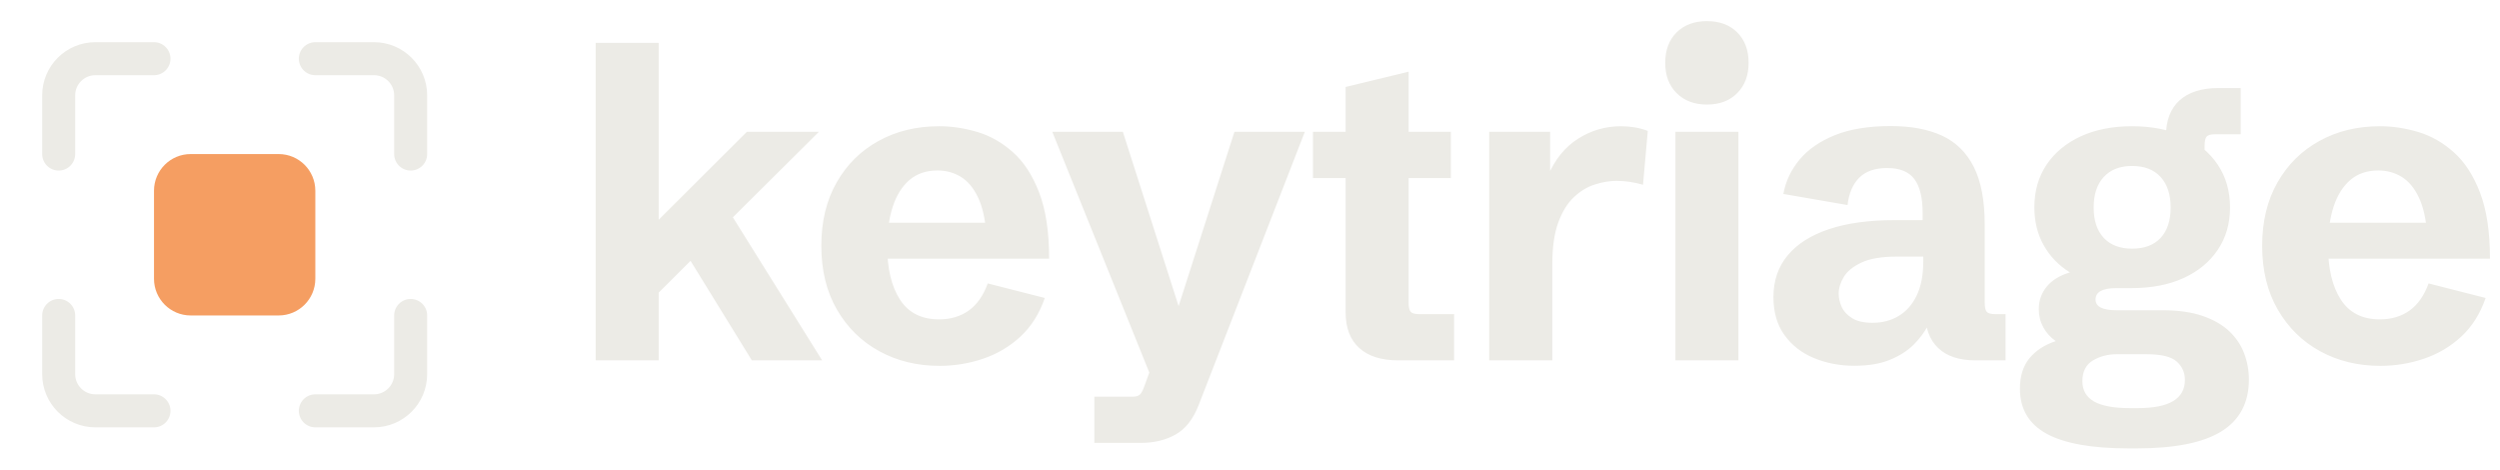
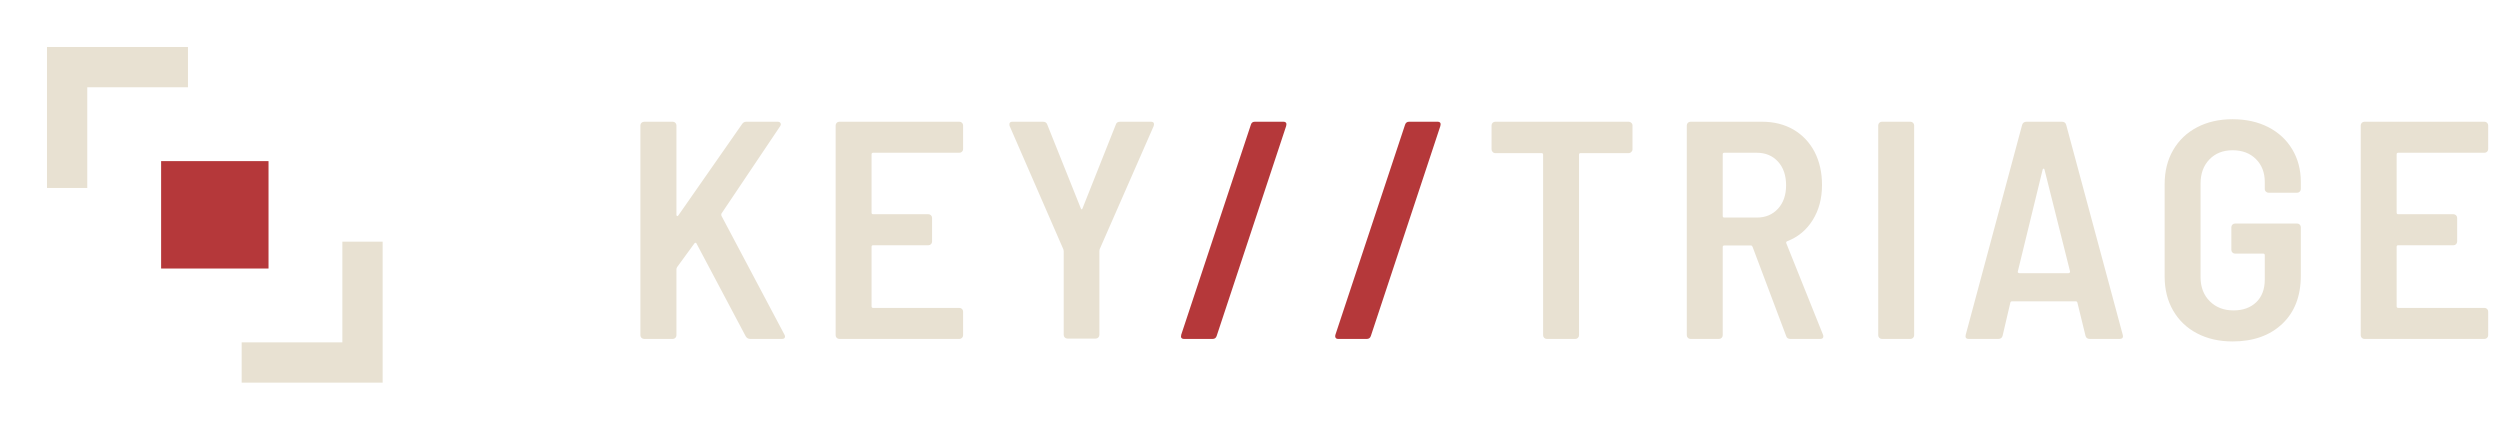
- <svg xmlns="http://www.w3.org/2000/svg" width="276.88" height="52" viewBox="0 0 276.88 52" fill="none" role="img" aria-label="keytriage">
-   <g transform="scale(0.8125)" stroke-linecap="round" stroke-linejoin="round">
-     <path d="M8 21V13A5 5 0 0 1 13 8H21M43 8H51A5 5 0 0 1 56 13V21M56 43V51A5 5 0 0 1 51 56H43M21 56H13A5 5 0 0 1 8 51V43" stroke="#ecebe6" stroke-width="4.5" />
-     <rect x="21" y="21" width="22" height="22" rx="5" fill="#f59e62" />
+ <svg xmlns="http://www.w3.org/2000/svg" width="209.48" height="36" viewBox="0 0 209.48 36" fill="none" role="img" aria-label="keytriage">
+   <g transform="scale(0.5625)">
+     <path d="M28 10H10V28M36 54H54V36" stroke="#e8e1d2" stroke-width="6" />
+     <rect x="24" y="24" width="16" height="16" fill="#b5383a" />
  </g>
-   <path fill="#ecebe6" d="M66 39.91V4.75H72.98V24.34L82.75 14.6H90.73L81.2 24.07L91.09 39.91H83.3L76.51 28.89L72.98 32.41V39.91ZM104.1 40.52Q100.39 40.52 97.43 38.9Q94.46 37.28 92.73 34.29Q91 31.31 91 27.22Q91 23.17 92.7 20.2Q94.39 17.23 97.34 15.61Q100.29 13.98 104.06 13.98Q106.15 13.98 108.3 14.62Q110.44 15.26 112.24 16.87Q114.04 18.47 115.14 21.34Q116.24 24.21 116.24 28.65H95.48V24.67H110.02L109.28 25.92Q109.1 23.39 108.35 21.84Q107.61 20.29 106.45 19.58Q105.3 18.88 103.87 18.88Q102.01 18.88 100.77 19.93Q99.54 20.99 98.92 22.87Q98.3 24.76 98.3 27.26Q98.3 31.01 99.72 33.19Q101.13 35.37 104.05 35.37Q105.96 35.37 107.34 34.39Q108.71 33.4 109.44 31.39L115.76 33Q114.86 35.61 113.06 37.28Q111.26 38.94 108.92 39.73Q106.59 40.52 104.1 40.52ZM121.25 49.05V43.93H125.52Q126.02 43.93 126.27 43.72Q126.51 43.51 126.72 42.96L128.01 39.42L127.62 41.96L116.59 14.6H124.41L130.95 35.04L130.25 34.95L136.77 14.6H144.57L132.8 44.88Q131.89 47.21 130.24 48.13Q128.6 49.05 126.4 49.05ZM154.93 39.91Q152.1 39.91 150.6 38.54Q149.09 37.17 149.09 34.6V19.72H145.47V14.6H149.09V9.63L156.07 7.94V14.6H160.75V19.72H156.07V33.49Q156.07 34.27 156.3 34.53Q156.52 34.79 157.25 34.79H161.11V39.91ZM165 39.91V14.6H171.75V20.29L171.47 19.55Q172.67 16.73 174.85 15.36Q177.02 13.98 179.61 13.98Q180.34 13.98 181.09 14.1Q181.84 14.22 182.57 14.5L182.04 20.46Q180.52 20.03 179.11 20.03Q177.96 20.03 176.71 20.43Q175.46 20.82 174.39 21.83Q173.32 22.83 172.65 24.64Q171.99 26.45 171.99 29.26V39.91ZM185.63 39.91V14.6H192.61V39.91ZM189.12 11.58Q187.03 11.58 185.76 10.31Q184.5 9.05 184.5 6.96Q184.5 4.85 185.76 3.59Q187.03 2.34 189.12 2.34Q191.23 2.34 192.48 3.59Q193.74 4.85 193.74 6.96Q193.74 9.05 192.48 10.31Q191.23 11.58 189.12 11.58ZM205.46 40.51Q203.04 40.51 200.99 39.66Q198.95 38.82 197.72 37.12Q196.49 35.43 196.49 32.9Q196.49 30.18 198.07 28.28Q199.65 26.38 202.64 25.38Q205.63 24.38 209.88 24.38H213.45L213.02 25.03V23.57Q213.02 21.06 212.11 19.84Q211.2 18.61 209.09 18.61Q207.07 18.61 206 19.68Q204.93 20.75 204.7 22.71L197.59 21.48Q197.97 19.38 199.39 17.67Q200.81 15.97 203.32 14.96Q205.83 13.96 209.49 13.96Q212.84 13.96 215.16 15.02Q217.48 16.09 218.69 18.49Q219.9 20.88 219.9 24.89V33.49Q219.9 34.27 220.12 34.53Q220.34 34.79 221.07 34.79H222.21V39.91H218.88Q216.15 39.91 214.73 38.53Q213.3 37.16 213.3 34.6V33.4L214.53 33.86Q214.22 34.87 213.63 36.02Q213.04 37.16 212.01 38.19Q210.97 39.21 209.37 39.86Q207.77 40.51 205.46 40.51ZM207.47 35.75Q209.11 35.75 210.37 34.99Q211.64 34.23 212.36 32.73Q213.09 31.22 213.09 28.98V28.42H210.14Q207.64 28.42 206.24 29.08Q204.84 29.74 204.28 30.68Q203.72 31.62 203.72 32.53Q203.72 33.24 204.05 33.99Q204.39 34.73 205.21 35.24Q206.02 35.75 207.47 35.75ZM235.86 49.66Q229.73 49.66 226.76 48.04Q223.8 46.42 223.8 43.04Q223.8 40.97 224.86 39.67Q225.93 38.38 227.77 37.78Q226.89 37.16 226.39 36.25Q225.89 35.33 225.89 34.24Q225.89 32.81 226.78 31.73Q227.67 30.66 229.34 30.17Q227.48 29.02 226.44 27.17Q225.4 25.33 225.4 22.96Q225.4 20.26 226.75 18.24Q228.11 16.22 230.54 15.1Q232.98 13.98 236.23 13.98Q239.48 13.98 241.92 15.1Q244.36 16.22 245.72 18.24Q247.08 20.27 247.08 22.98Q247.08 25.66 245.72 27.67Q244.37 29.68 241.92 30.8Q239.47 31.91 236.18 31.91H234.49Q232.18 31.91 232.18 33.17Q232.18 34.36 234.5 34.36H239.62Q242.22 34.36 244.04 34.99Q245.85 35.61 246.99 36.68Q248.12 37.75 248.64 39.13Q249.17 40.52 249.17 42.03Q249.17 45.89 246.12 47.78Q243.07 49.66 236.77 49.66ZM236.02 45.2H236.87Q242.08 45.2 242.08 42.08Q242.08 40.85 241.17 40.04Q240.26 39.23 237.84 39.23H234.53Q233.06 39.23 231.89 39.92Q230.72 40.62 230.72 42.22Q230.72 43.73 232.02 44.47Q233.31 45.2 236.02 45.2ZM236.23 27.54Q238.27 27.54 239.39 26.35Q240.5 25.15 240.5 22.98Q240.5 20.82 239.39 19.6Q238.27 18.38 236.23 18.38Q234.21 18.38 233.09 19.6Q231.97 20.81 231.97 22.98Q231.97 25.15 233.09 26.35Q234.21 27.54 236.23 27.54ZM239.98 17.63V15.07Q239.98 12.49 241.48 11.12Q242.99 9.75 245.83 9.75H248.26V14.87H245.44Q244.71 14.87 244.49 15.13Q244.26 15.39 244.26 16.17V17.63ZM263.74 40.52Q260.03 40.52 257.06 38.9Q254.1 37.28 252.37 34.29Q250.64 31.31 250.64 27.22Q250.64 23.17 252.34 20.2Q254.03 17.23 256.98 15.61Q259.93 13.98 263.7 13.98Q265.79 13.98 267.94 14.62Q270.08 15.26 271.88 16.87Q273.68 18.47 274.78 21.34Q275.88 24.21 275.88 28.65H255.12V24.67H269.66L268.92 25.92Q268.74 23.39 267.99 21.84Q267.25 20.29 266.09 19.58Q264.94 18.88 263.51 18.88Q261.65 18.88 260.41 19.93Q259.18 20.99 258.56 22.87Q257.94 24.76 257.94 27.26Q257.94 31.01 259.36 33.19Q260.77 35.37 263.69 35.37Q265.6 35.37 266.98 34.39Q268.35 33.4 269.08 31.39L275.4 33Q274.5 35.61 272.7 37.28Q270.9 38.94 268.56 39.73Q266.23 40.52 263.74 40.52Z" />
+   <path fill="#e8e1d2" d="M53.66 28.09V10.51Q53.66 10.38 53.75 10.29Q53.85 10.2 53.98 10.2H56.37Q56.5 10.2 56.59 10.29Q56.68 10.38 56.68 10.51V18Q56.68 18.08 56.73 18.1Q56.78 18.13 56.84 18.05L62.17 10.41Q62.3 10.2 62.53 10.2H65.16Q65.34 10.2 65.4 10.32Q65.47 10.43 65.36 10.59L60.45 17.9Q60.42 17.97 60.45 18.08L65.73 28.04Q65.78 28.14 65.78 28.19Q65.78 28.4 65.52 28.4H62.87Q62.61 28.4 62.48 28.17L58.37 20.42Q58.34 20.34 58.29 20.34Q58.24 20.34 58.19 20.39L56.73 22.39Q56.68 22.5 56.68 22.55V28.09Q56.68 28.22 56.59 28.31Q56.5 28.4 56.37 28.4H53.98Q53.85 28.4 53.75 28.31Q53.66 28.22 53.66 28.09ZM80.39 12.8H73.16Q73.03 12.8 73.03 12.93V17.82Q73.03 17.95 73.16 17.95H77.79Q77.92 17.95 78.01 18.04Q78.1 18.13 78.1 18.26V20.24Q78.1 20.37 78.01 20.46Q77.92 20.55 77.79 20.55H73.16Q73.03 20.55 73.03 20.68V25.67Q73.03 25.8 73.16 25.8H80.39Q80.52 25.8 80.61 25.89Q80.7 25.98 80.7 26.11V28.09Q80.7 28.22 80.61 28.31Q80.52 28.4 80.39 28.4H70.33Q70.2 28.4 70.11 28.31Q70.02 28.22 70.02 28.09V10.51Q70.02 10.38 70.11 10.29Q70.2 10.2 70.33 10.2H80.39Q80.52 10.2 80.61 10.29Q80.7 10.38 80.7 10.51V12.49Q80.7 12.62 80.61 12.71Q80.52 12.8 80.39 12.8ZM89.13 28.06V21.04L89.1 20.89L84.6 10.56Q84.58 10.51 84.58 10.41Q84.58 10.2 84.84 10.2H87.39Q87.67 10.2 87.75 10.43L90.56 17.45Q90.64 17.64 90.71 17.45L93.5 10.43Q93.57 10.2 93.86 10.2H96.43Q96.62 10.2 96.67 10.3Q96.72 10.41 96.67 10.56L92.14 20.89L92.12 21.04V28.06Q92.12 28.19 92.03 28.28Q91.94 28.37 91.81 28.37H89.44Q89.31 28.37 89.22 28.28Q89.13 28.19 89.13 28.06ZM136.79 10.51V12.51Q136.79 12.64 136.69 12.73Q136.6 12.83 136.47 12.83H132.44Q132.31 12.83 132.31 12.96V28.09Q132.31 28.22 132.22 28.31Q132.13 28.4 132 28.4H129.61Q129.48 28.4 129.39 28.31Q129.3 28.22 129.3 28.09V12.96Q129.3 12.83 129.17 12.83H125.29Q125.16 12.83 125.07 12.73Q124.98 12.64 124.98 12.51V10.51Q124.98 10.38 125.07 10.29Q125.16 10.2 125.29 10.2H136.47Q136.6 10.2 136.69 10.29Q136.79 10.38 136.79 10.51ZM149.66 28.14 146.85 20.68Q146.8 20.57 146.72 20.57H144.48Q144.35 20.57 144.35 20.7V28.09Q144.35 28.22 144.26 28.31Q144.17 28.4 144.04 28.4H141.65Q141.52 28.4 141.43 28.31Q141.34 28.22 141.34 28.09V10.51Q141.34 10.38 141.43 10.29Q141.52 10.2 141.65 10.2H147.65Q149.14 10.2 150.28 10.86Q151.42 11.53 152.05 12.73Q152.67 13.94 152.67 15.5Q152.67 17.19 151.89 18.44Q151.11 19.69 149.76 20.21Q149.63 20.26 149.68 20.39L152.75 28.04Q152.78 28.09 152.78 28.19Q152.78 28.4 152.52 28.4H150.02Q149.73 28.4 149.66 28.14ZM144.35 12.93V18.1Q144.35 18.23 144.48 18.23H147.21Q148.3 18.23 148.98 17.49Q149.66 16.75 149.66 15.53Q149.66 14.28 148.98 13.54Q148.3 12.8 147.21 12.8H144.48Q144.35 12.8 144.35 12.93ZM157.38 28.09V10.51Q157.38 10.38 157.47 10.29Q157.56 10.2 157.69 10.2H160.08Q160.21 10.2 160.3 10.29Q160.39 10.38 160.39 10.51V28.09Q160.39 28.22 160.3 28.31Q160.21 28.4 160.08 28.4H157.69Q157.56 28.4 157.47 28.31Q157.38 28.22 157.38 28.09ZM174.75 28.14 174.07 25.36Q174.04 25.25 173.94 25.25H168.58Q168.48 25.25 168.45 25.36L167.8 28.14Q167.73 28.4 167.44 28.4H164.97Q164.63 28.4 164.71 28.06L169.44 10.46Q169.52 10.2 169.81 10.2H172.77Q173.06 10.2 173.13 10.46L177.87 28.06L177.89 28.17Q177.89 28.4 177.61 28.4H175.11Q174.82 28.4 174.75 28.14ZM169.21 22.89H173.32Q173.37 22.89 173.42 22.85Q173.47 22.81 173.45 22.73L171.31 14.2Q171.29 14.13 171.24 14.13Q171.18 14.13 171.16 14.2L169.08 22.73Q169.05 22.81 169.1 22.85Q169.16 22.89 169.21 22.89ZM181.38 23.17V15.43Q181.38 13.81 182.09 12.58Q182.81 11.34 184.09 10.67Q185.38 9.99 187.07 9.99Q188.76 9.99 190.06 10.65Q191.36 11.32 192.07 12.51Q192.79 13.71 192.79 15.24V15.84Q192.79 15.97 192.7 16.06Q192.61 16.15 192.48 16.15H190.09Q189.96 16.15 189.87 16.06Q189.77 15.97 189.77 15.84V15.24Q189.77 14.07 189.03 13.33Q188.29 12.59 187.07 12.59Q185.87 12.59 185.13 13.36Q184.39 14.13 184.39 15.37V23.23Q184.39 24.47 185.16 25.24Q185.93 26.01 187.15 26.01Q188.34 26.01 189.06 25.32Q189.77 24.63 189.77 23.43V21.38Q189.77 21.25 189.64 21.25H187.28Q187.15 21.25 187.06 21.16Q186.97 21.07 186.97 20.94V19.04Q186.97 18.91 187.06 18.82Q187.15 18.73 187.28 18.73H192.48Q192.61 18.73 192.7 18.82Q192.79 18.91 192.79 19.04V23.1Q192.79 25.67 191.23 27.14Q189.67 28.61 187.07 28.61Q185.38 28.61 184.09 27.93Q182.81 27.26 182.09 26.02Q181.38 24.79 181.38 23.17ZM208.18 12.8H200.95Q200.82 12.8 200.82 12.93V17.82Q200.82 17.95 200.95 17.95H205.58Q205.71 17.95 205.8 18.04Q205.89 18.13 205.89 18.26V20.24Q205.89 20.37 205.8 20.46Q205.71 20.55 205.58 20.55H200.95Q200.82 20.55 200.82 20.68V25.67Q200.82 25.8 200.95 25.8H208.18Q208.31 25.8 208.4 25.89Q208.49 25.98 208.49 26.11V28.09Q208.49 28.22 208.4 28.31Q208.31 28.4 208.18 28.4H198.12Q197.99 28.4 197.9 28.31Q197.81 28.22 197.81 28.09V10.51Q197.81 10.38 197.9 10.29Q197.99 10.2 198.12 10.2H208.18Q208.31 10.2 208.4 10.29Q208.49 10.38 208.49 10.51V12.49Q208.49 12.62 208.4 12.71Q208.31 12.8 208.18 12.8Z" />
+   <path fill="#b5383a" d="M98.98 28.04 104.81 10.46Q104.88 10.2 105.14 10.2H107.54Q107.69 10.2 107.76 10.29Q107.82 10.38 107.77 10.56L101.95 28.14Q101.87 28.4 101.61 28.4H99.22Q99.06 28.4 98.99 28.31Q98.93 28.22 98.98 28.04ZM111.9 28.04 117.73 10.46Q117.81 10.2 118.07 10.2H120.46Q120.61 10.2 120.68 10.29Q120.74 10.38 120.69 10.56L114.87 28.14Q114.79 28.4 114.53 28.4H112.14Q111.98 28.4 111.92 28.31Q111.85 28.22 111.9 28.04Z" />
</svg>
